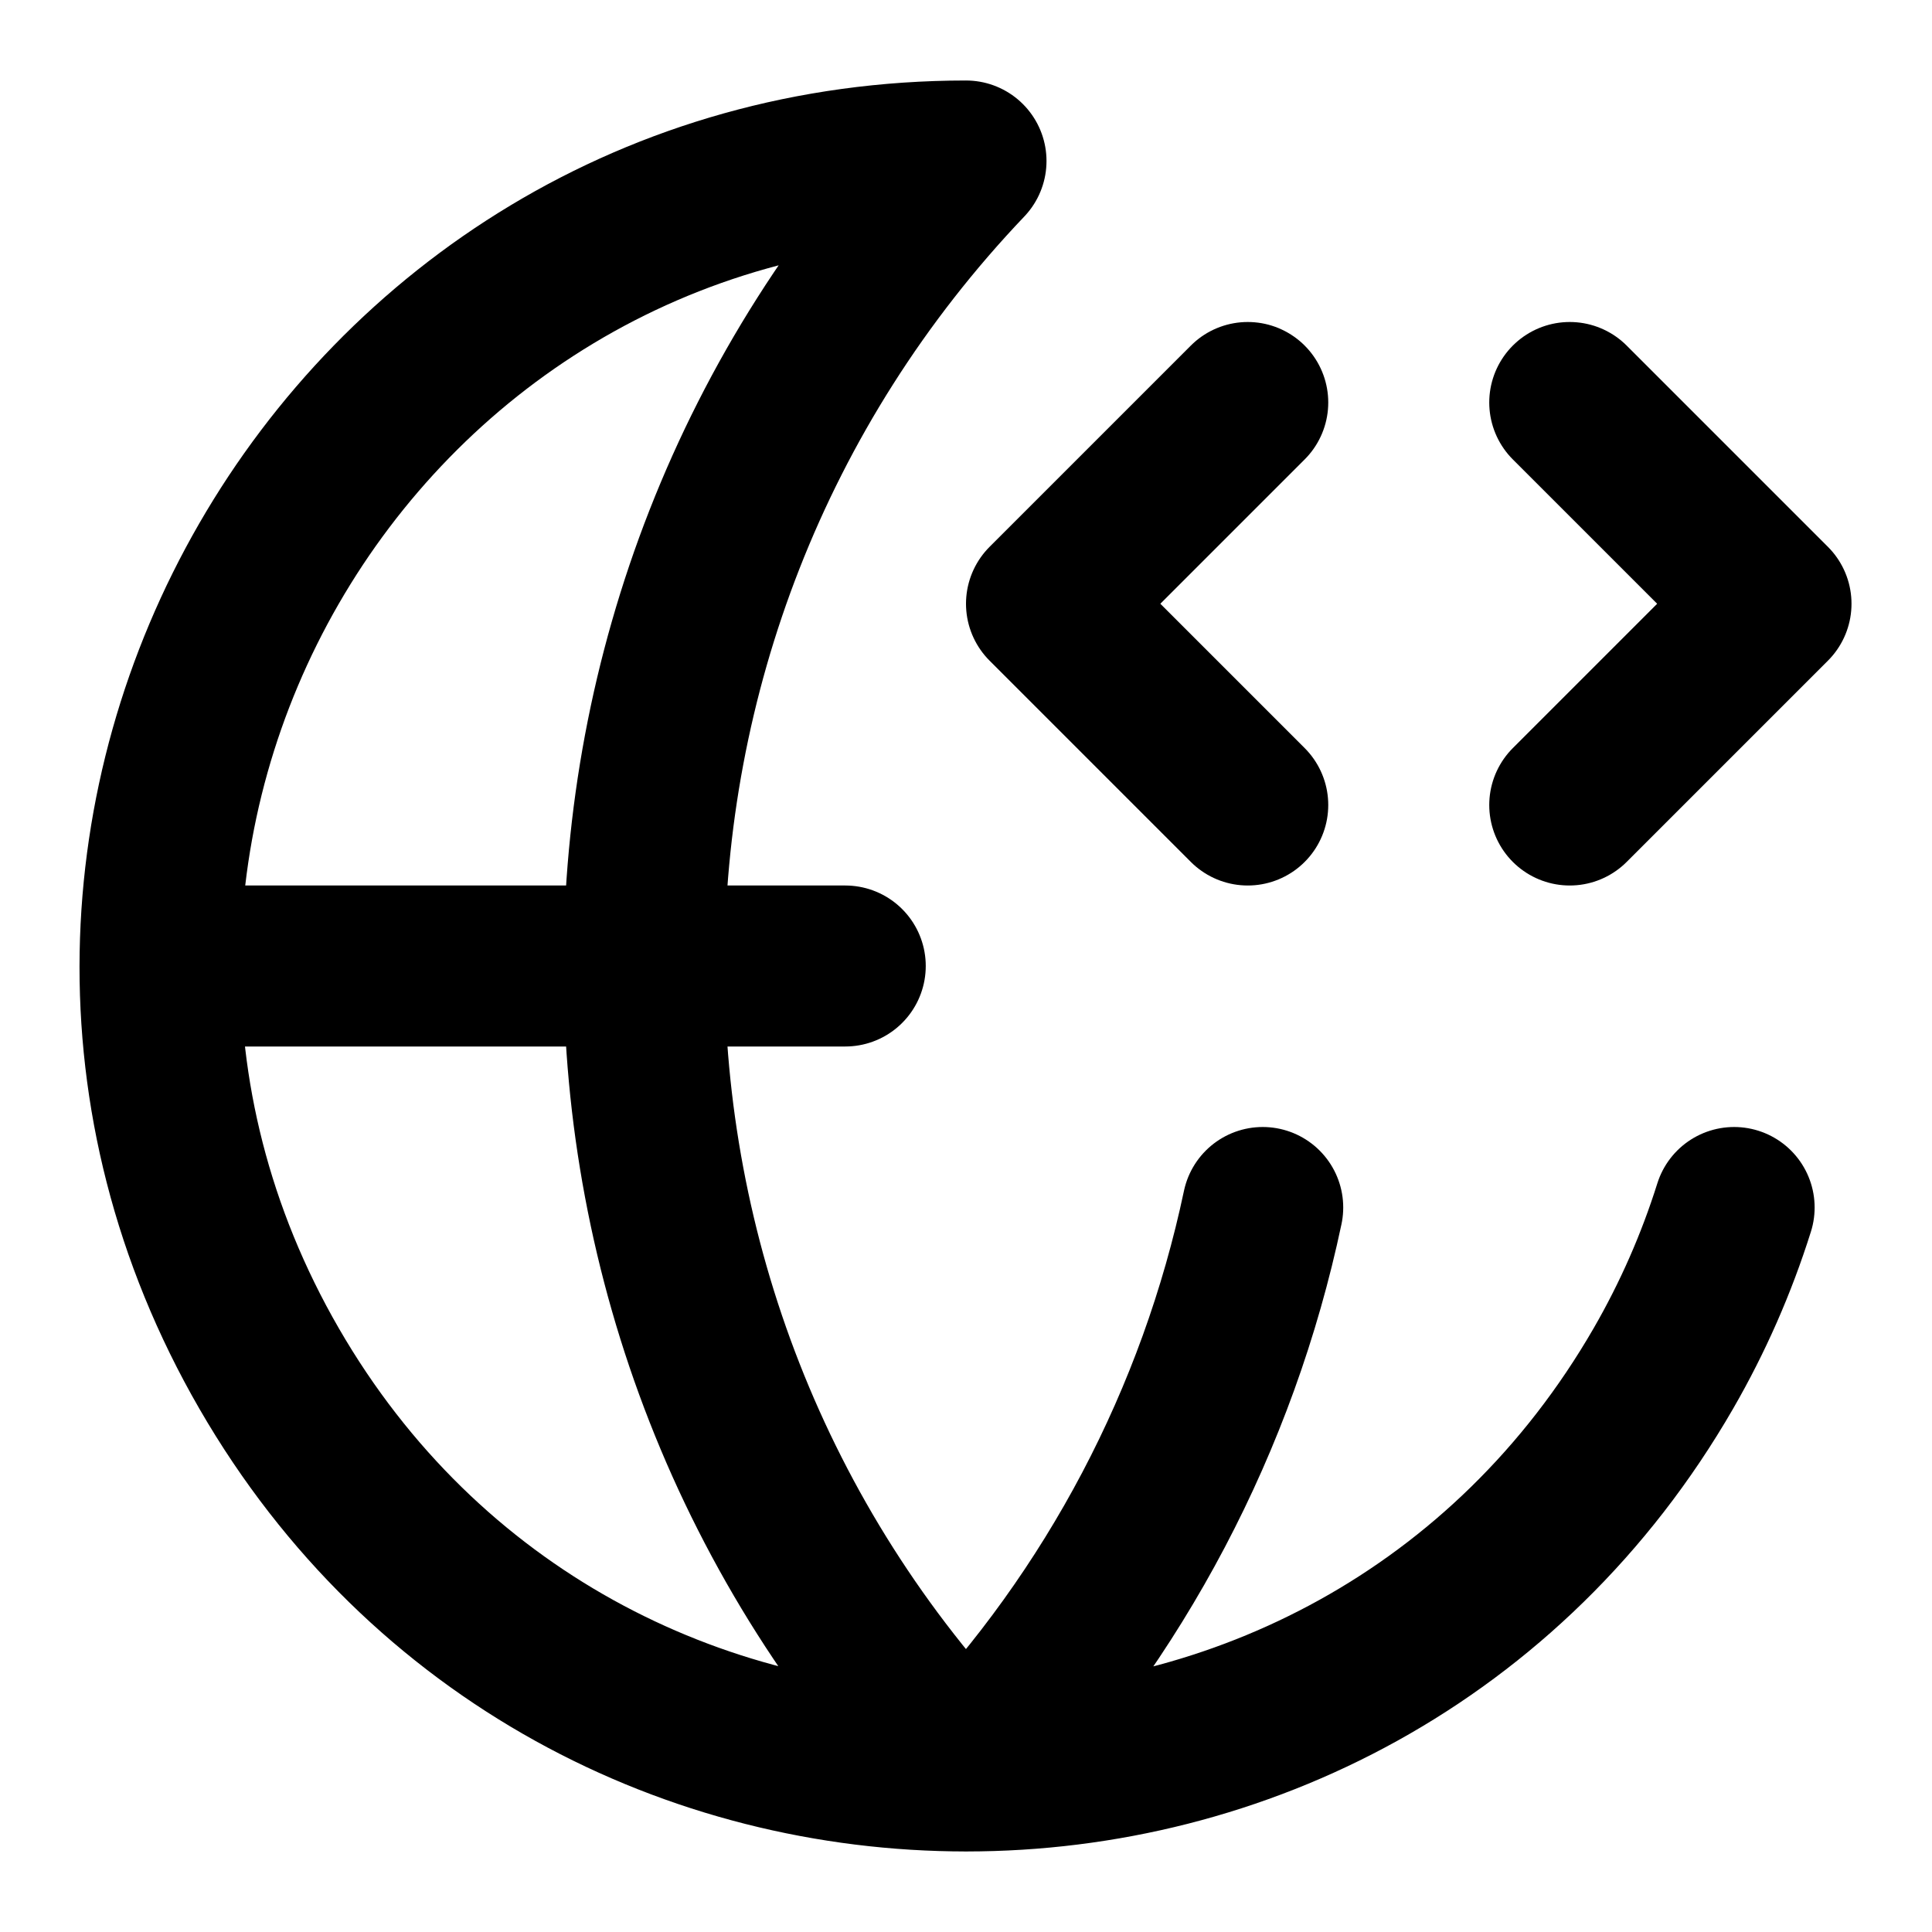
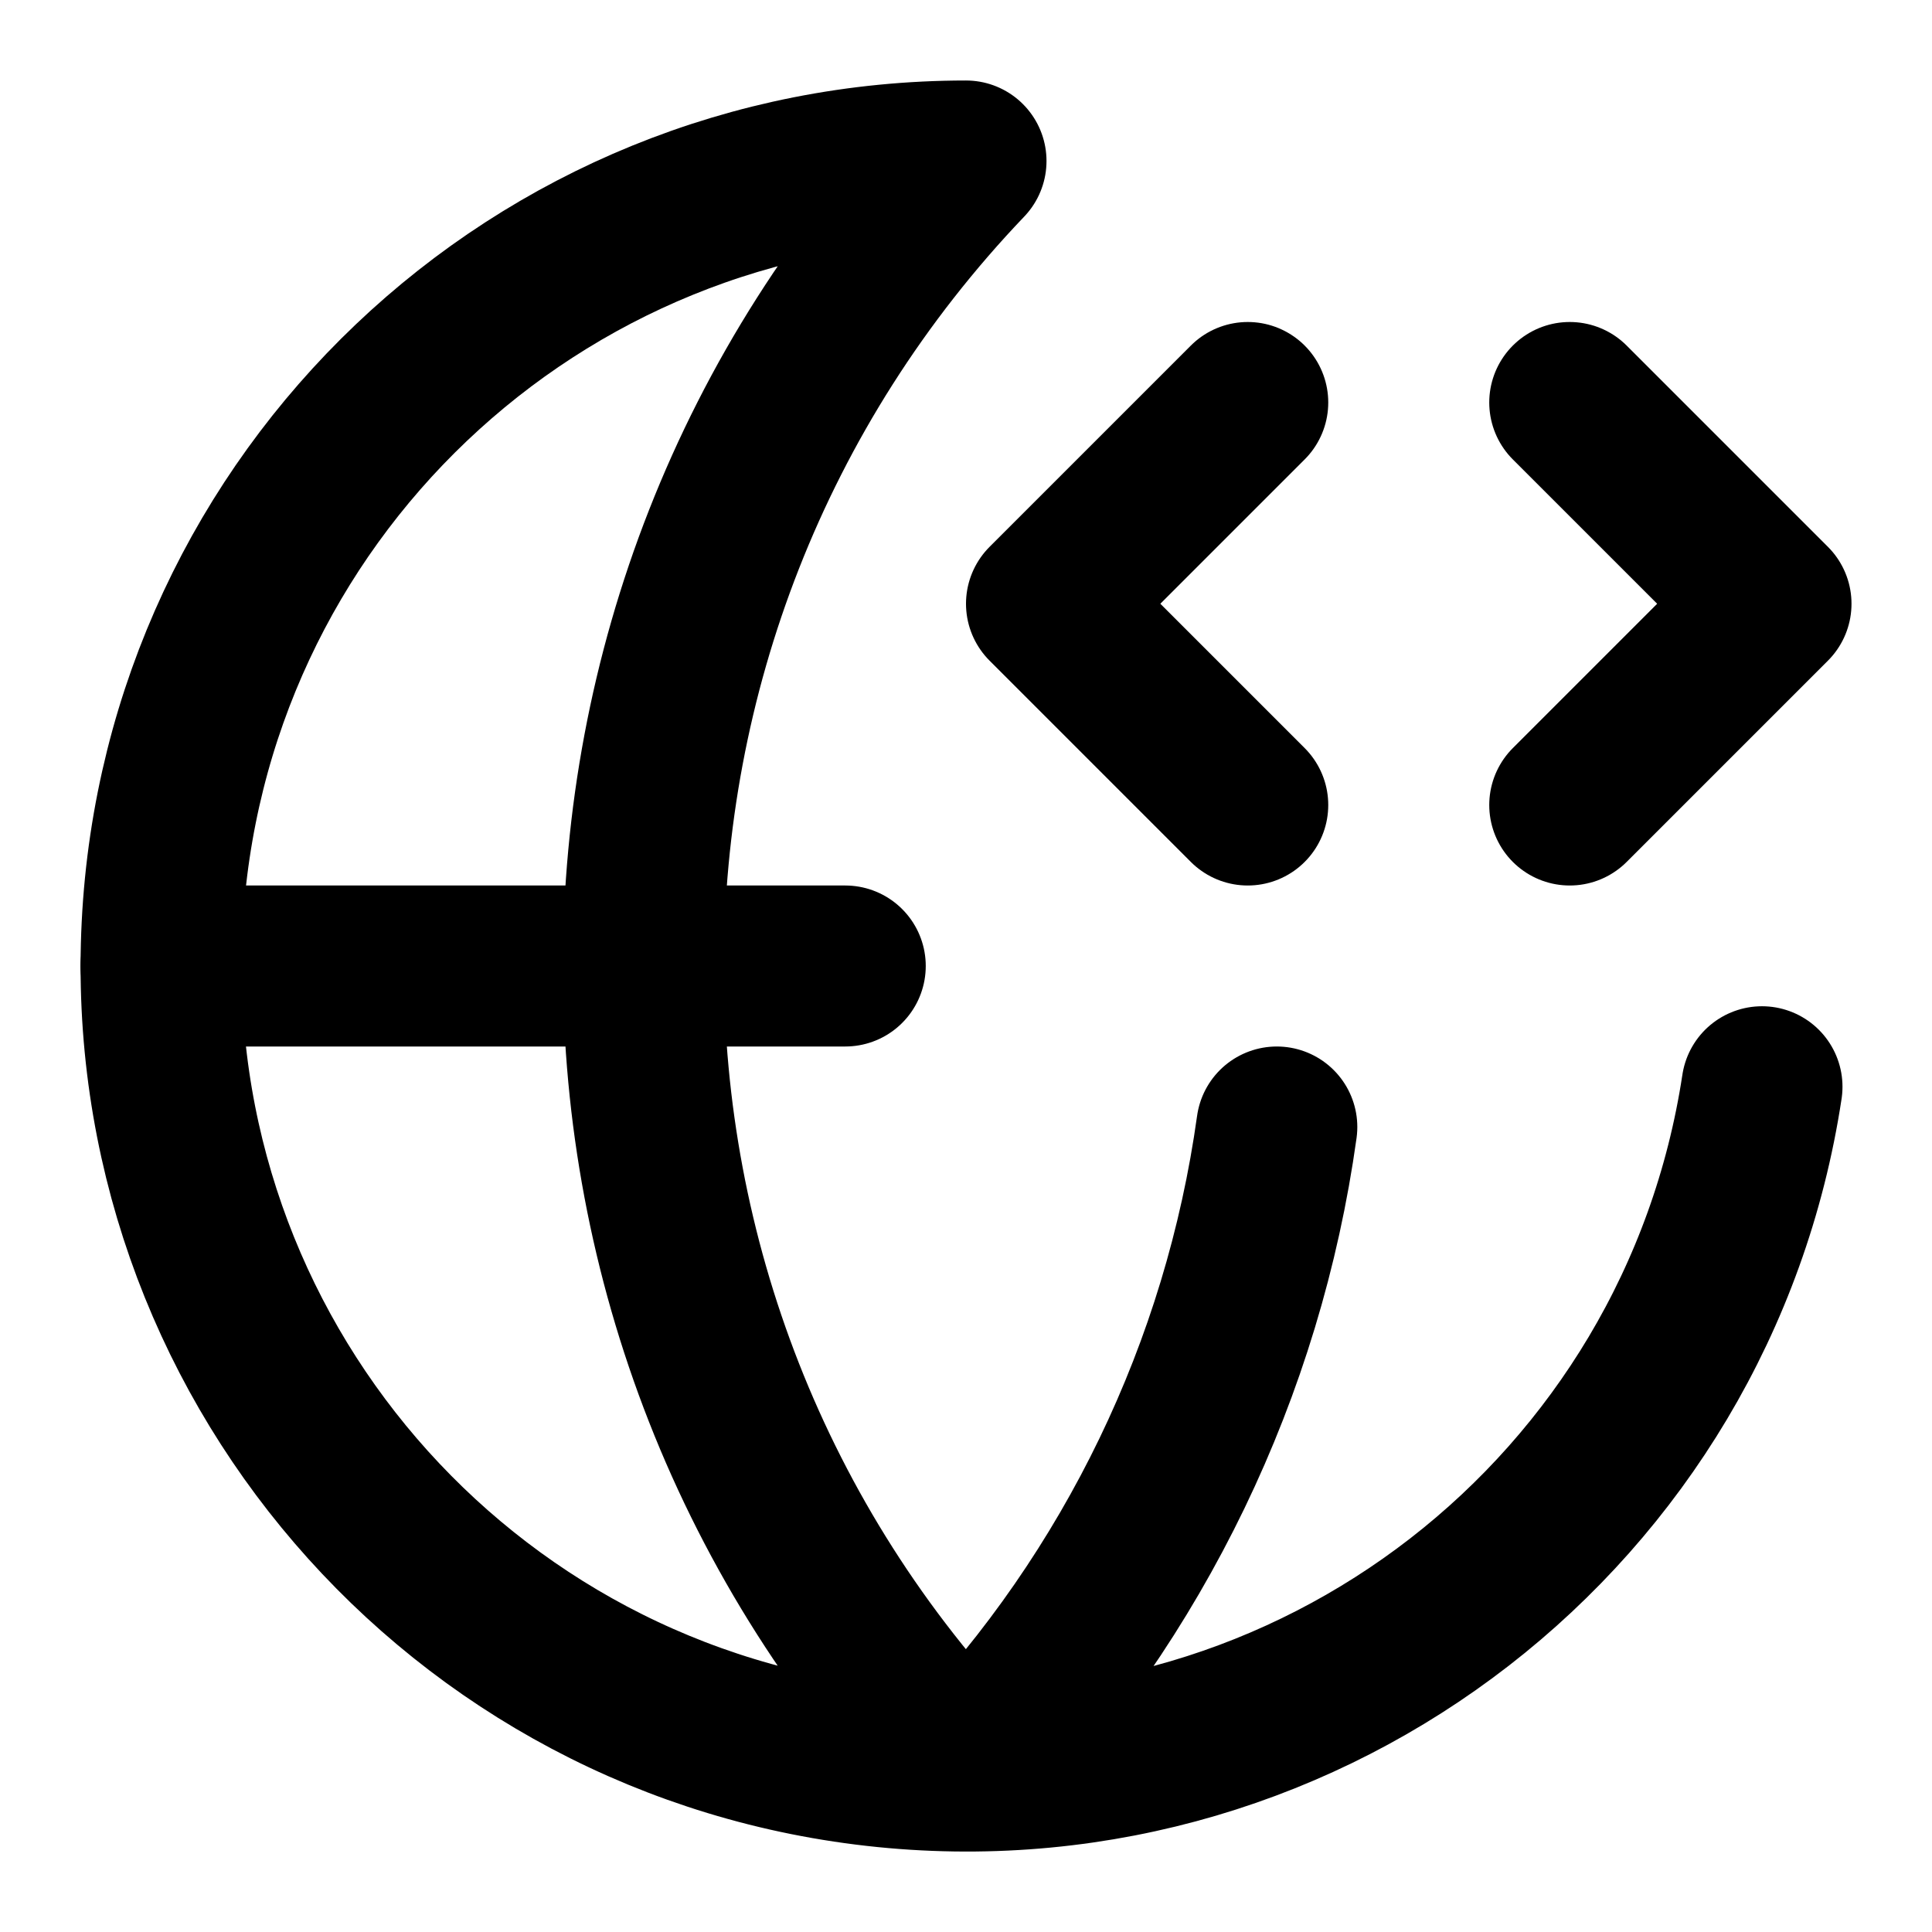
<svg xmlns="http://www.w3.org/2000/svg" width="24" height="24" viewBox="0 0 24 24" fill="none" stroke="currentColor" stroke-width="2" stroke-linecap="round" stroke-linejoin="round">
  <path d="M15.5 10 13 7.5 15.5 5" />
-   <path d="M15.686 15A14.5 14.5 0 0 1 12 22C6.667 16.4 6.667 7.6 12 2c-7.698.002-12.507 8.337-8.656 15.002s13.473 6.663 17.32-.004A10 10 0 0 0 21.542 15" />
+   <path d="M15.861 14A14.5 14.5 0 0112 22a14.48 14.48 0 010-20 10 10 0 109.888 11.5" />
  <path d="M19.5 5 22 7.5 19.5 10" />
  <path d="M2 12h8.5" />
</svg>
